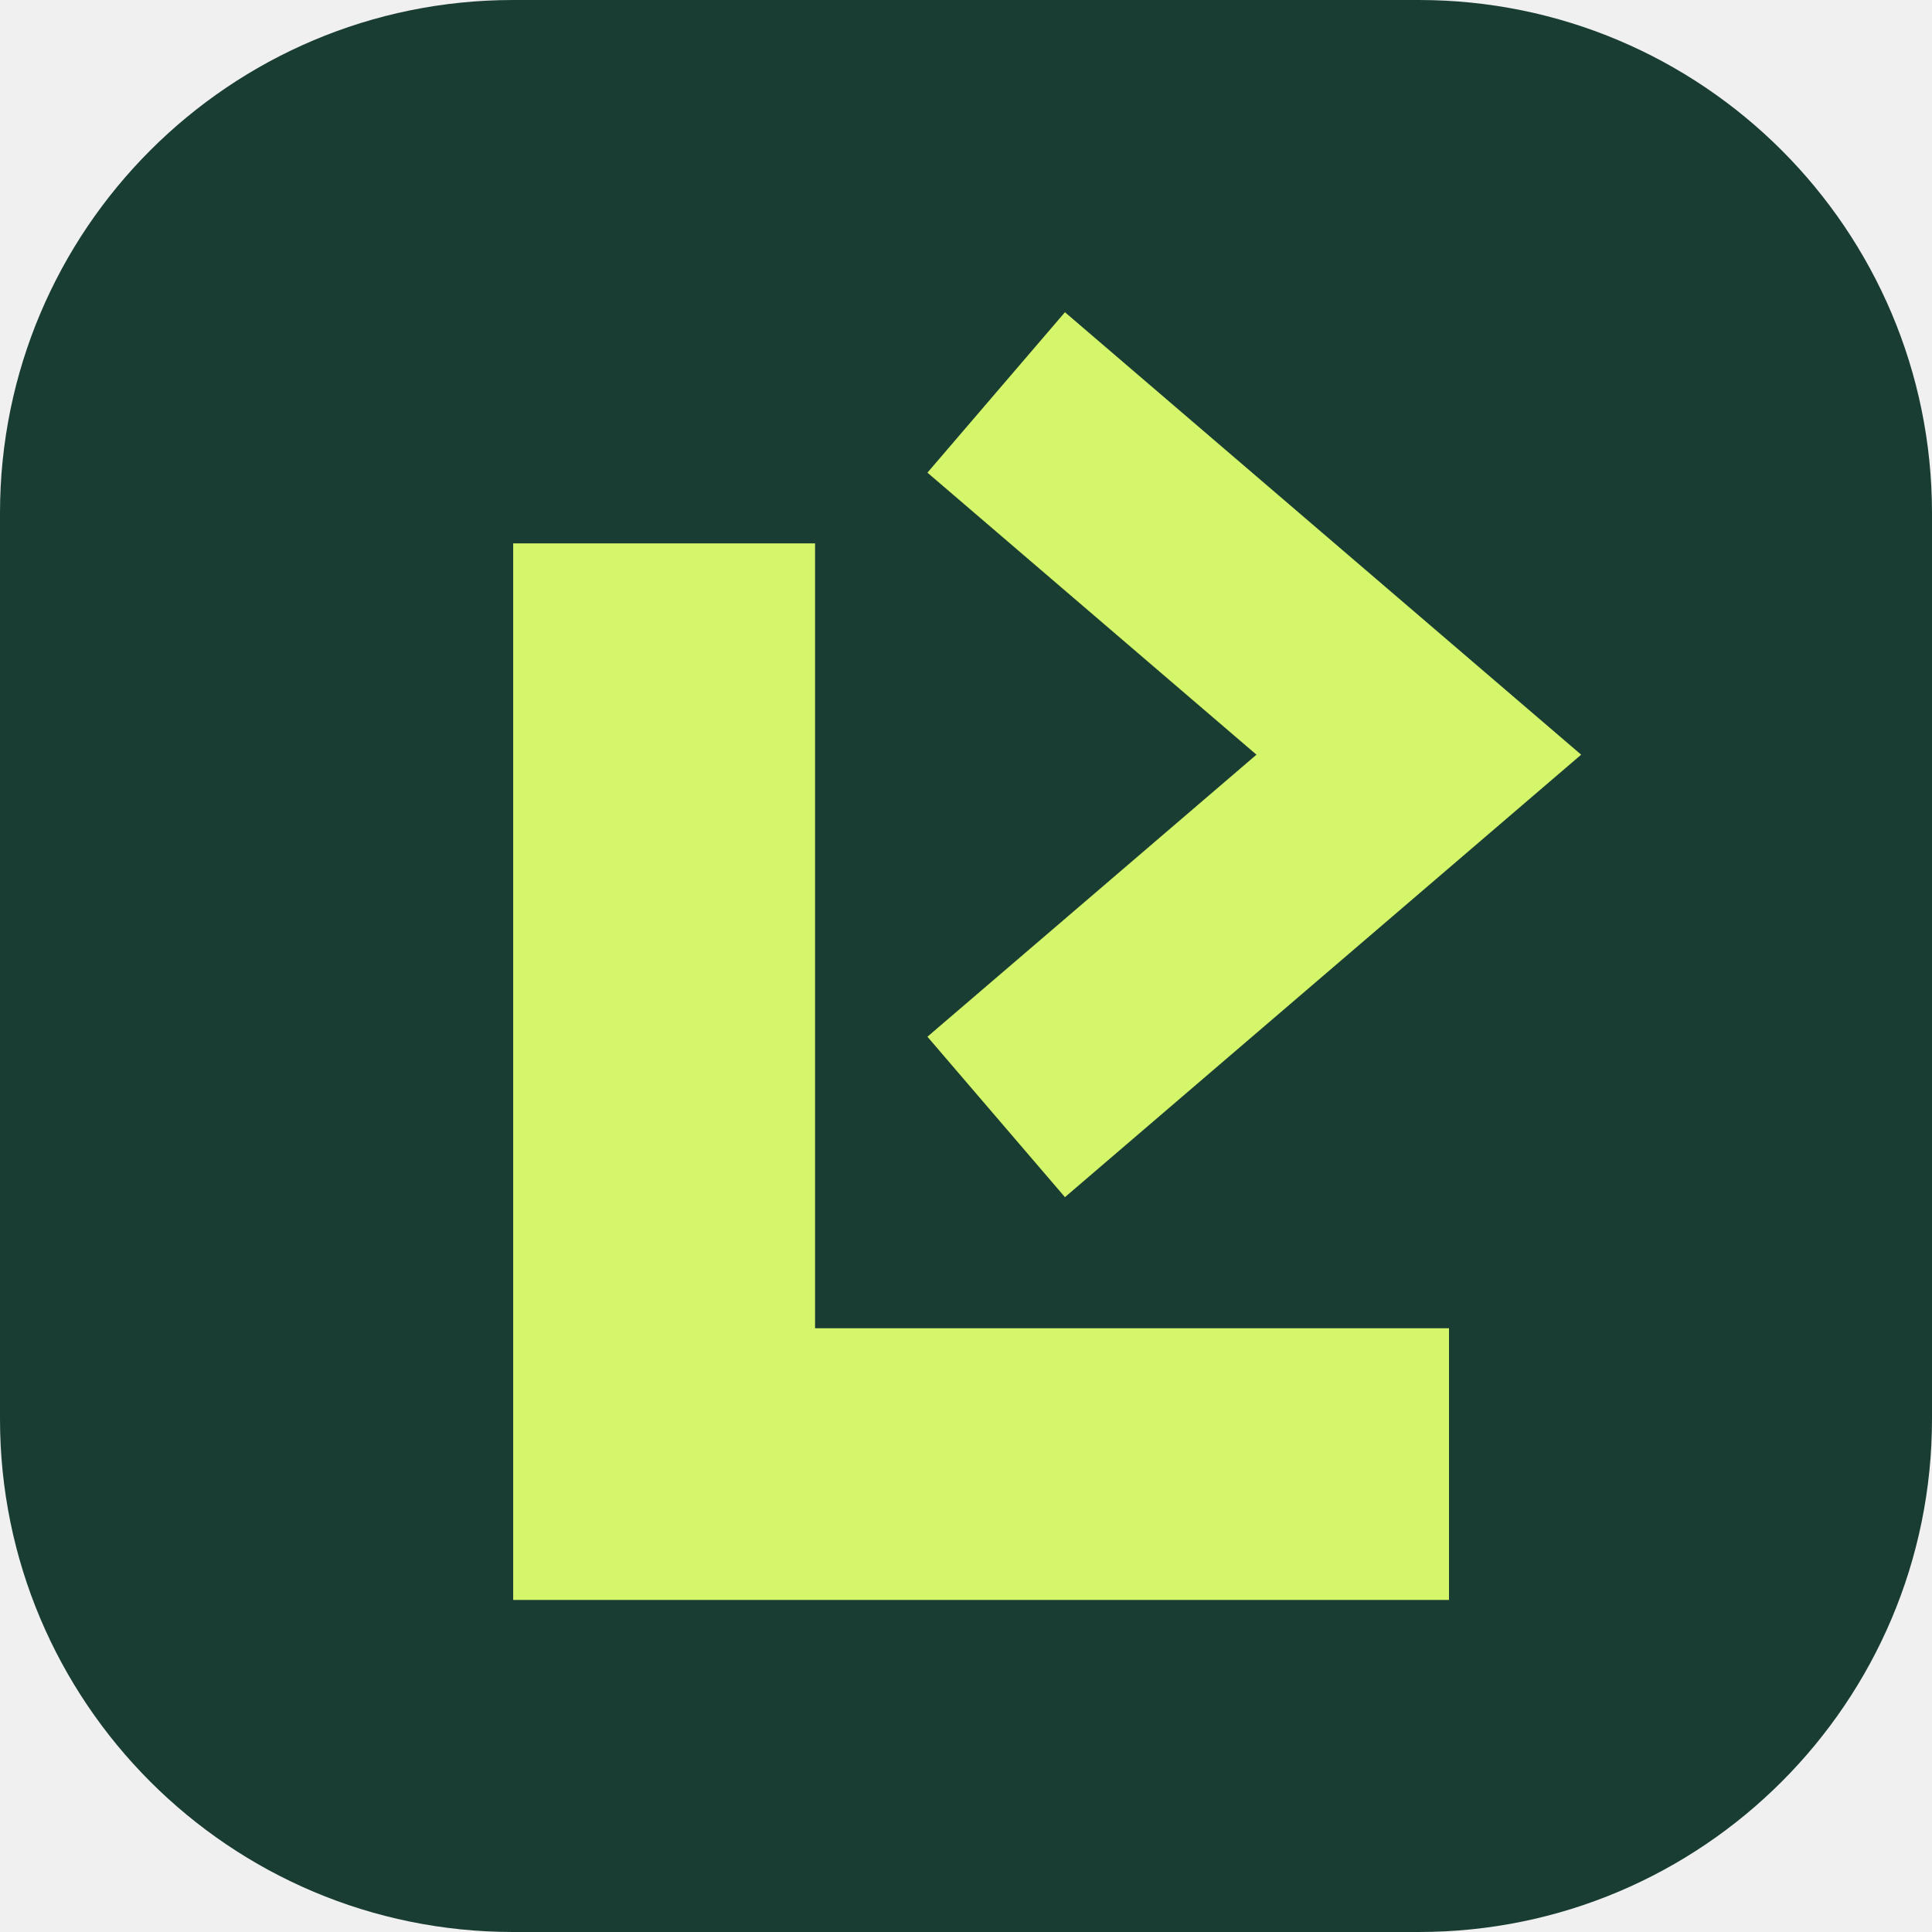
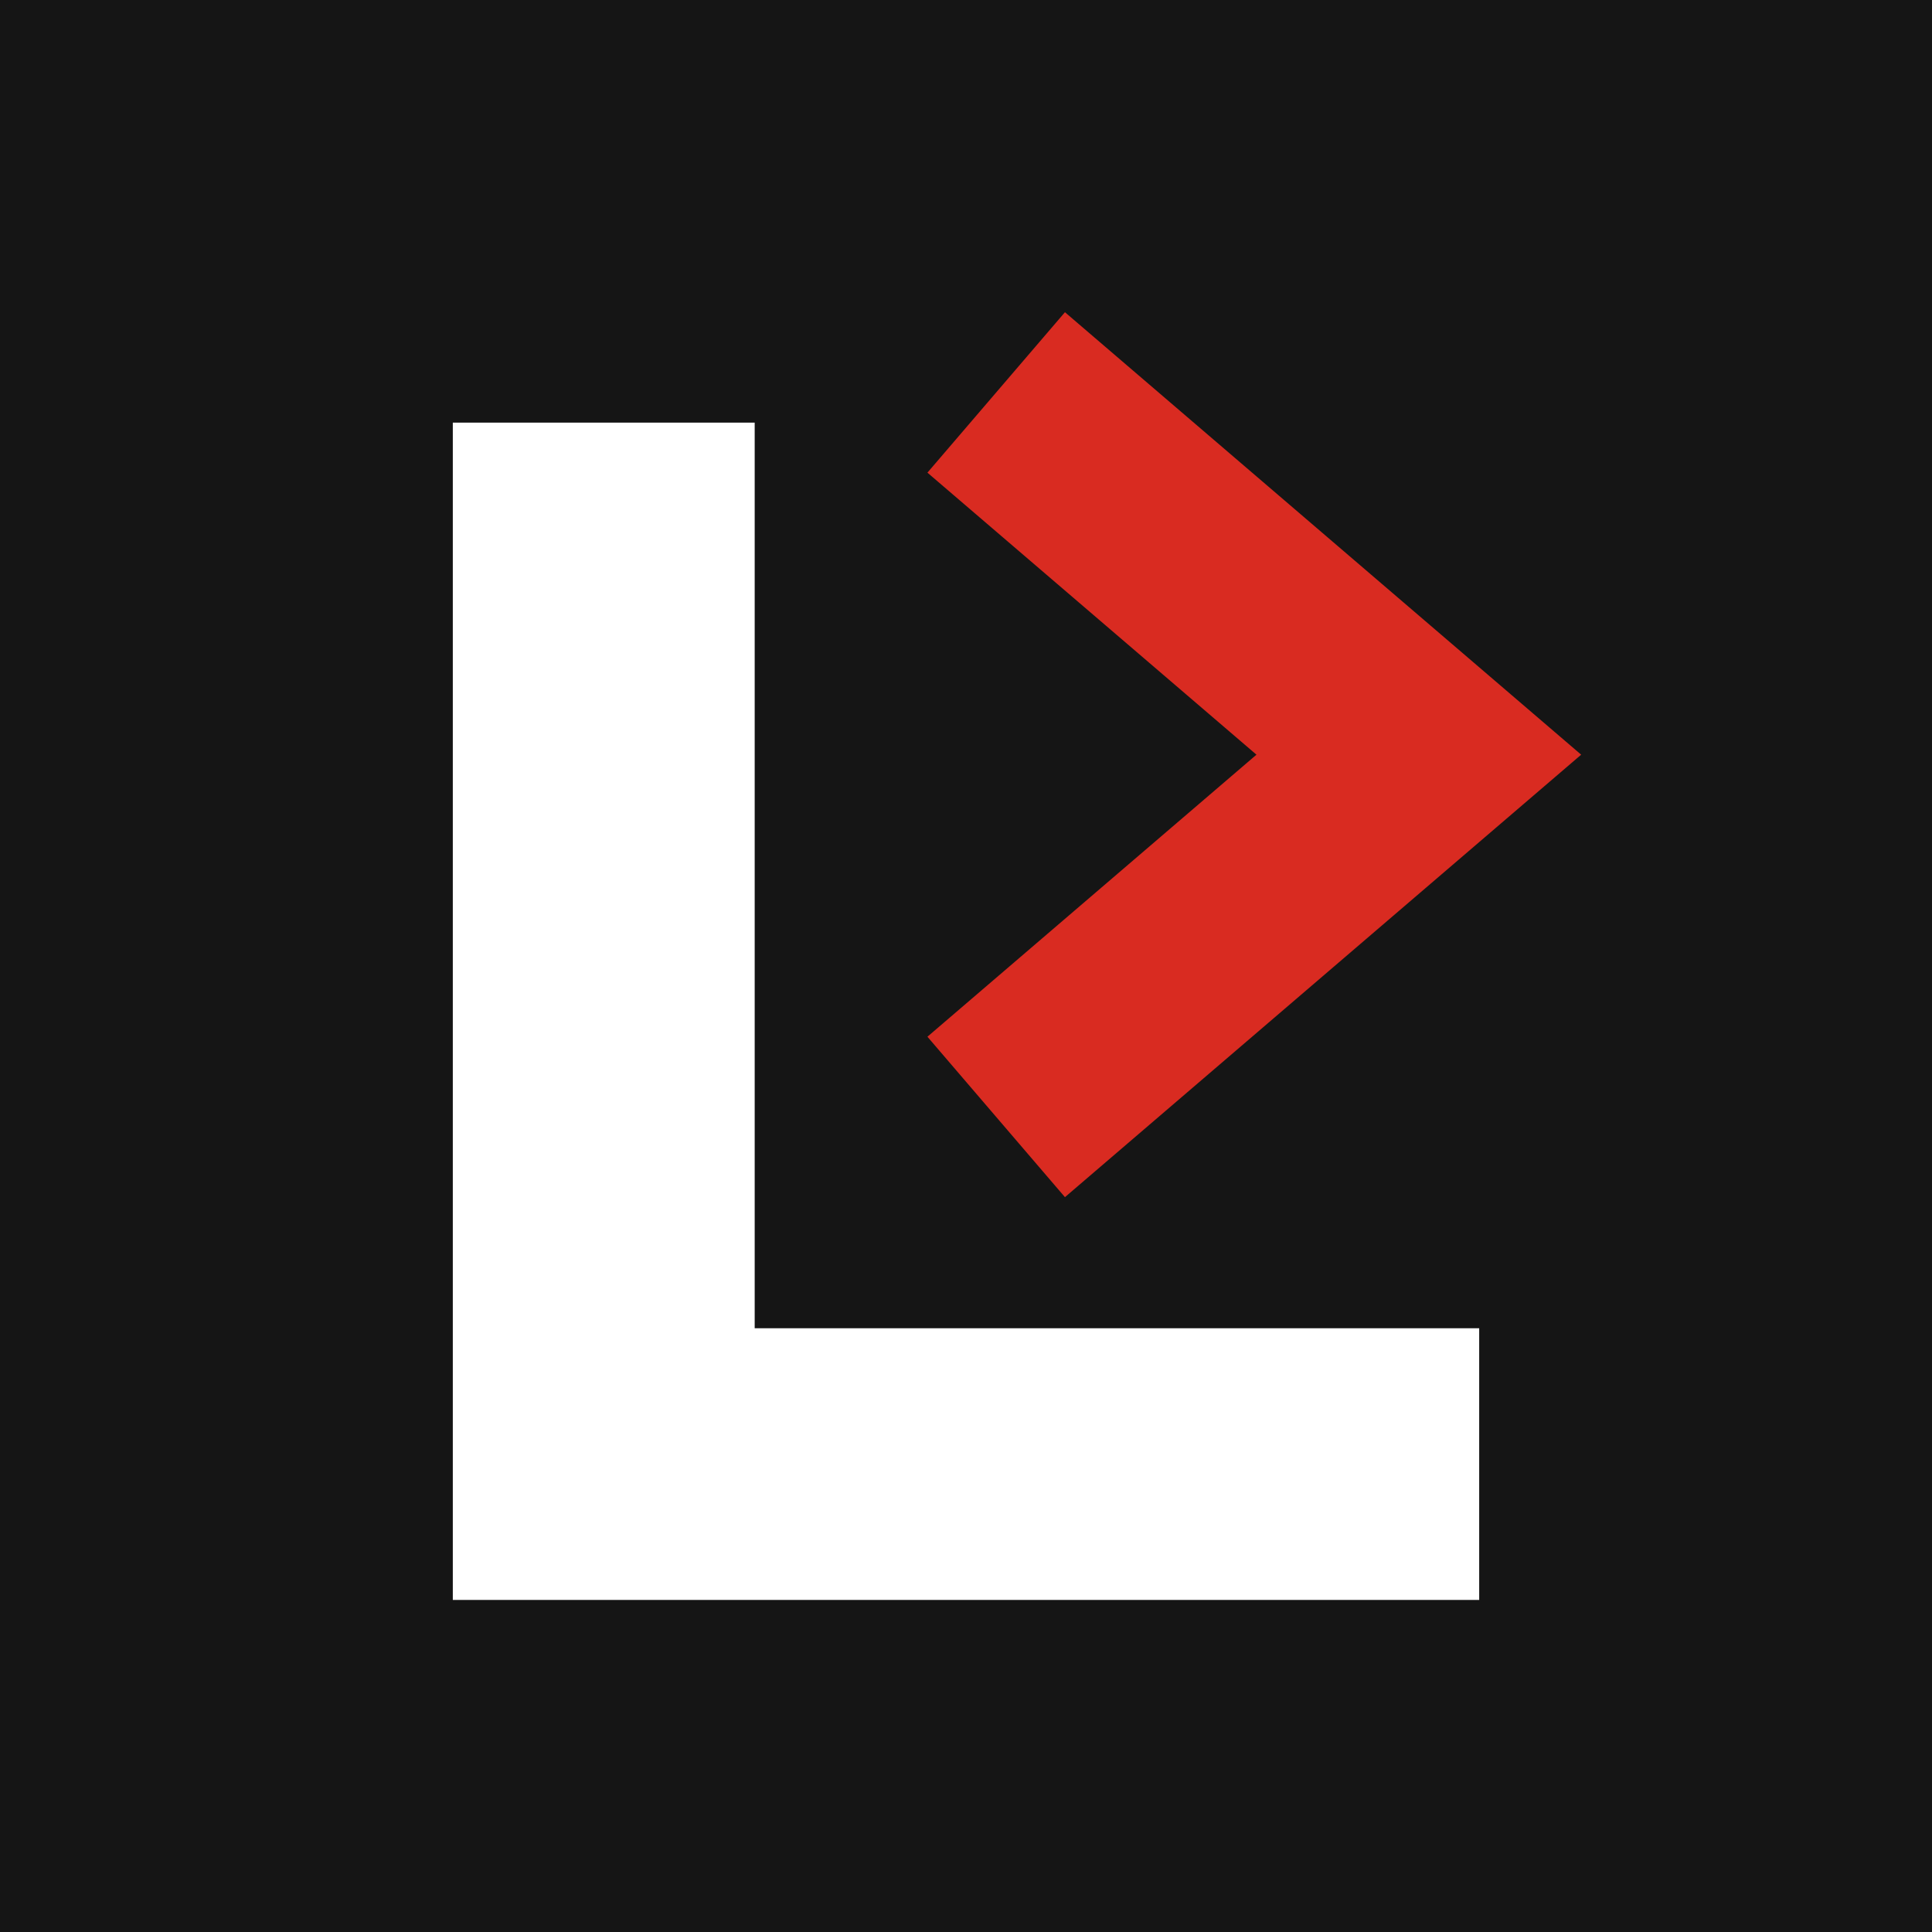
<svg xmlns="http://www.w3.org/2000/svg" viewBox="0 0 64 64">
-   <rect width="64" height="64" rx="17" fill="#193d33" />
-   <path d="M17 18h10v26h21v9H17z" fill="#d5f56a" />
-   <path d="m33 13 14 12-14 12" fill="none" stroke="#d5f56a" stroke-width="7" />
+   <rect width="64" height="64" fill="#151515" />
+   <path d="M15 14h10v30h24v9H15z" fill="white" />
+   <path d="m33 13 14 12-14 12" fill="none" stroke="#d92b21" stroke-width="7" />
</svg>
